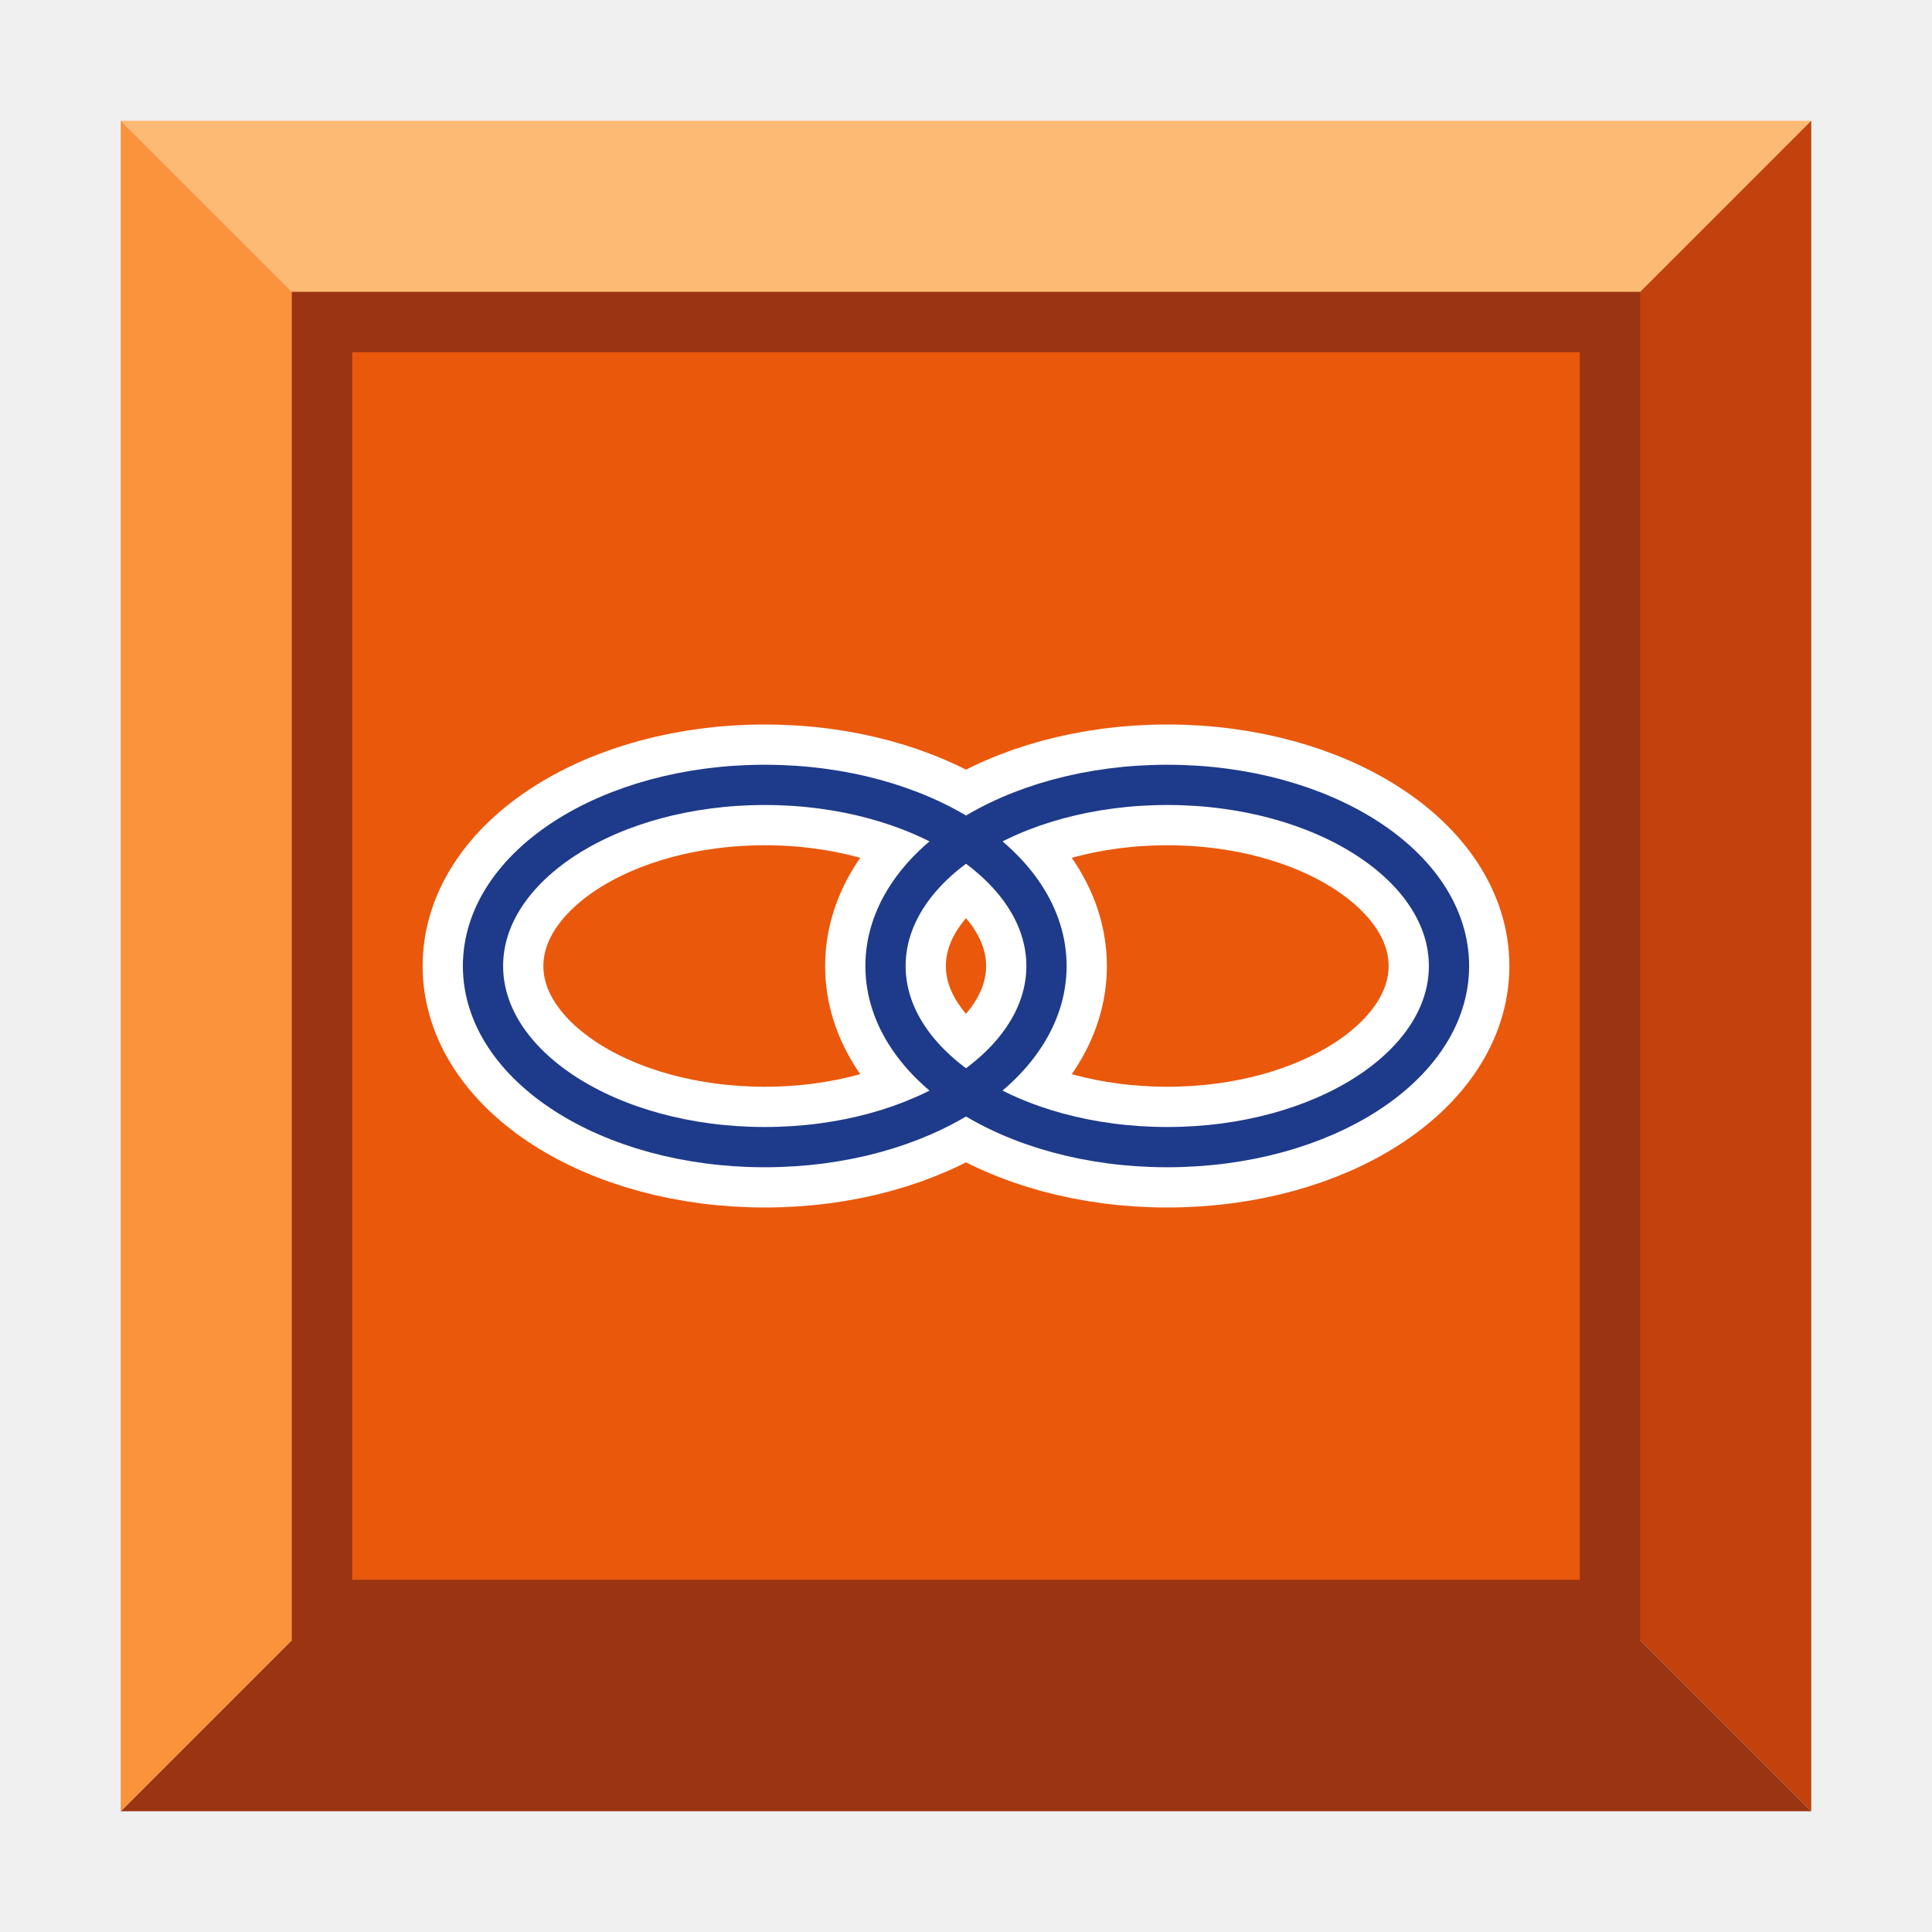
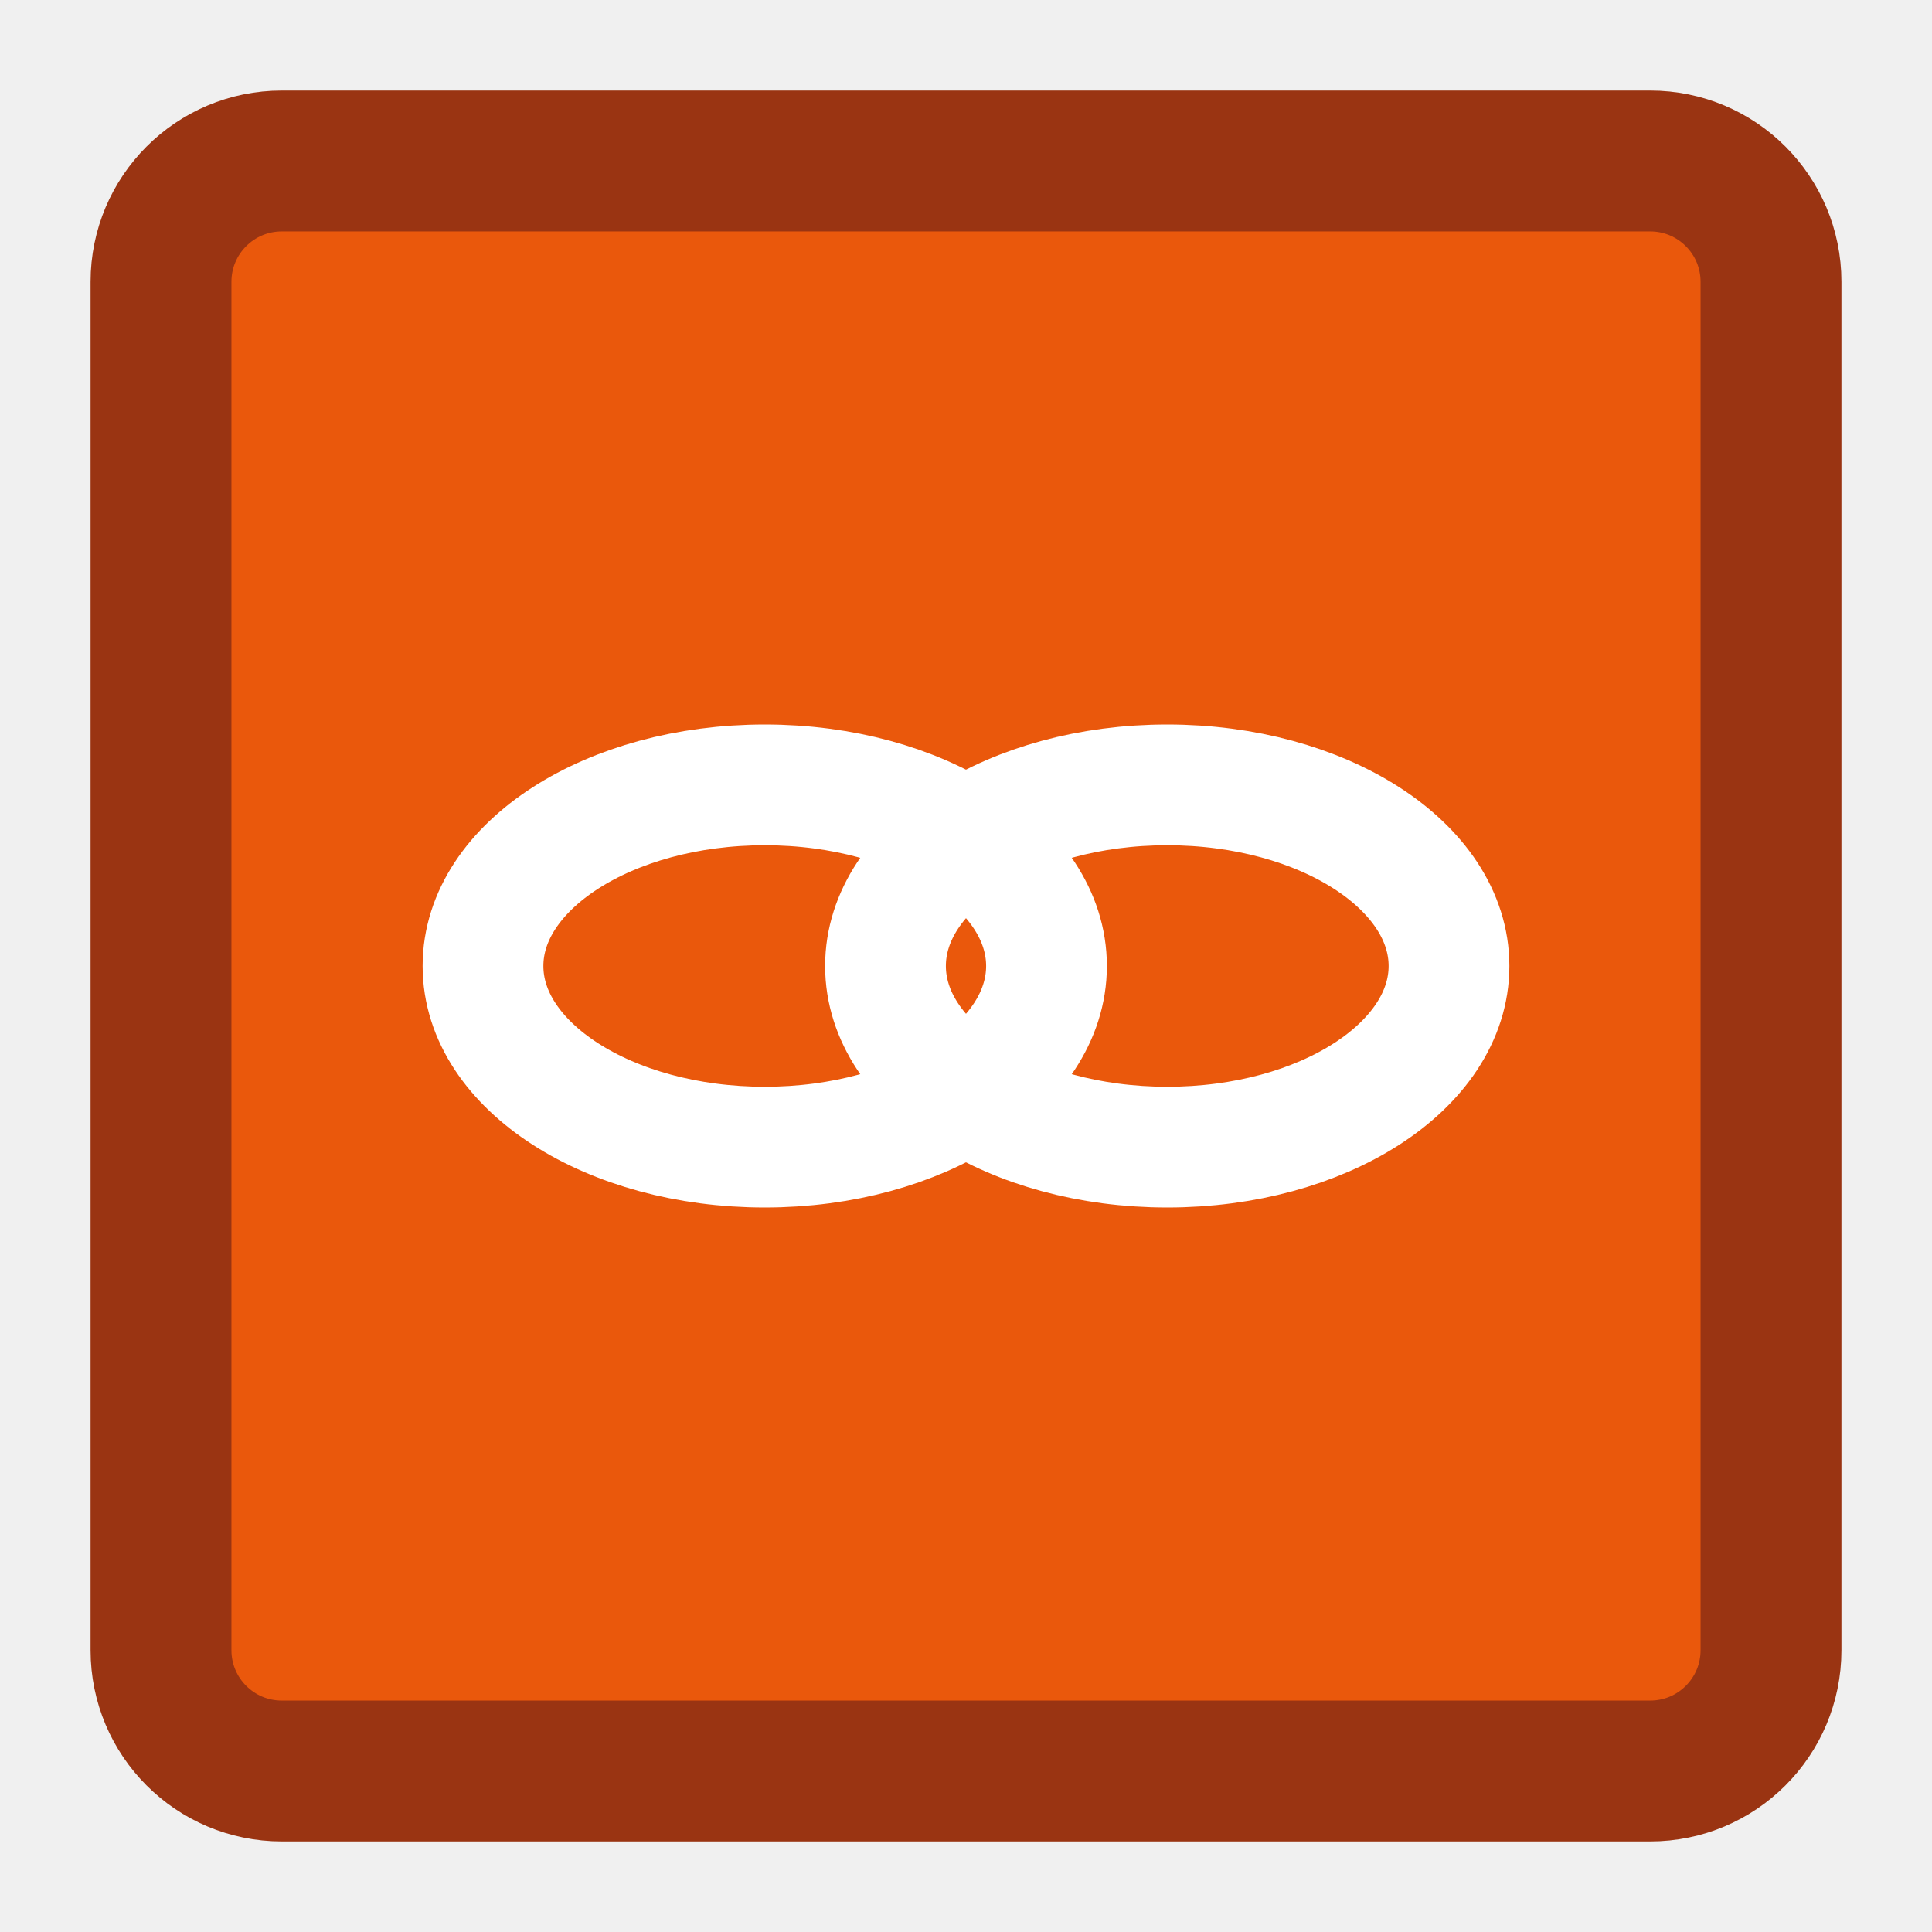
<svg xmlns="http://www.w3.org/2000/svg" viewBox="0 0 48 48" width="100%" height="100%">
-   <polygon points="3,3 45,3 40,8 8,8" fill="#fdba74" />
-   <polygon points="45,3 45,45 40,40 40,8" fill="#c2410c" />
-   <polygon points="45,45 3,45 8,40 40,40" fill="#9a3412" />
-   <polygon points="3,45 3,3 8,8 8,40" fill="#fb923c" />
-   <rect x="8" y="8" width="32" height="32" fill="#ea580c" stroke="#9a3412" stroke-width="1.5" />
+   <rect x="4" y="4" width="40" height="40" fill="#ea580c" stroke="#9a3412" stroke-width="3.5" rx="3" />
  <ellipse cx="19" cy="24" rx="7" ry="4.5" fill="none" stroke="#ffffff" stroke-width="3" />
  <ellipse cx="29" cy="24" rx="7" ry="4.5" fill="none" stroke="#ffffff" stroke-width="3" />
-   <ellipse cx="19" cy="24" rx="7" ry="4.5" fill="none" stroke="#1e3a8a" stroke-width="1" />
-   <ellipse cx="29" cy="24" rx="7" ry="4.5" fill="none" stroke="#1e3a8a" stroke-width="1" />
</svg>
